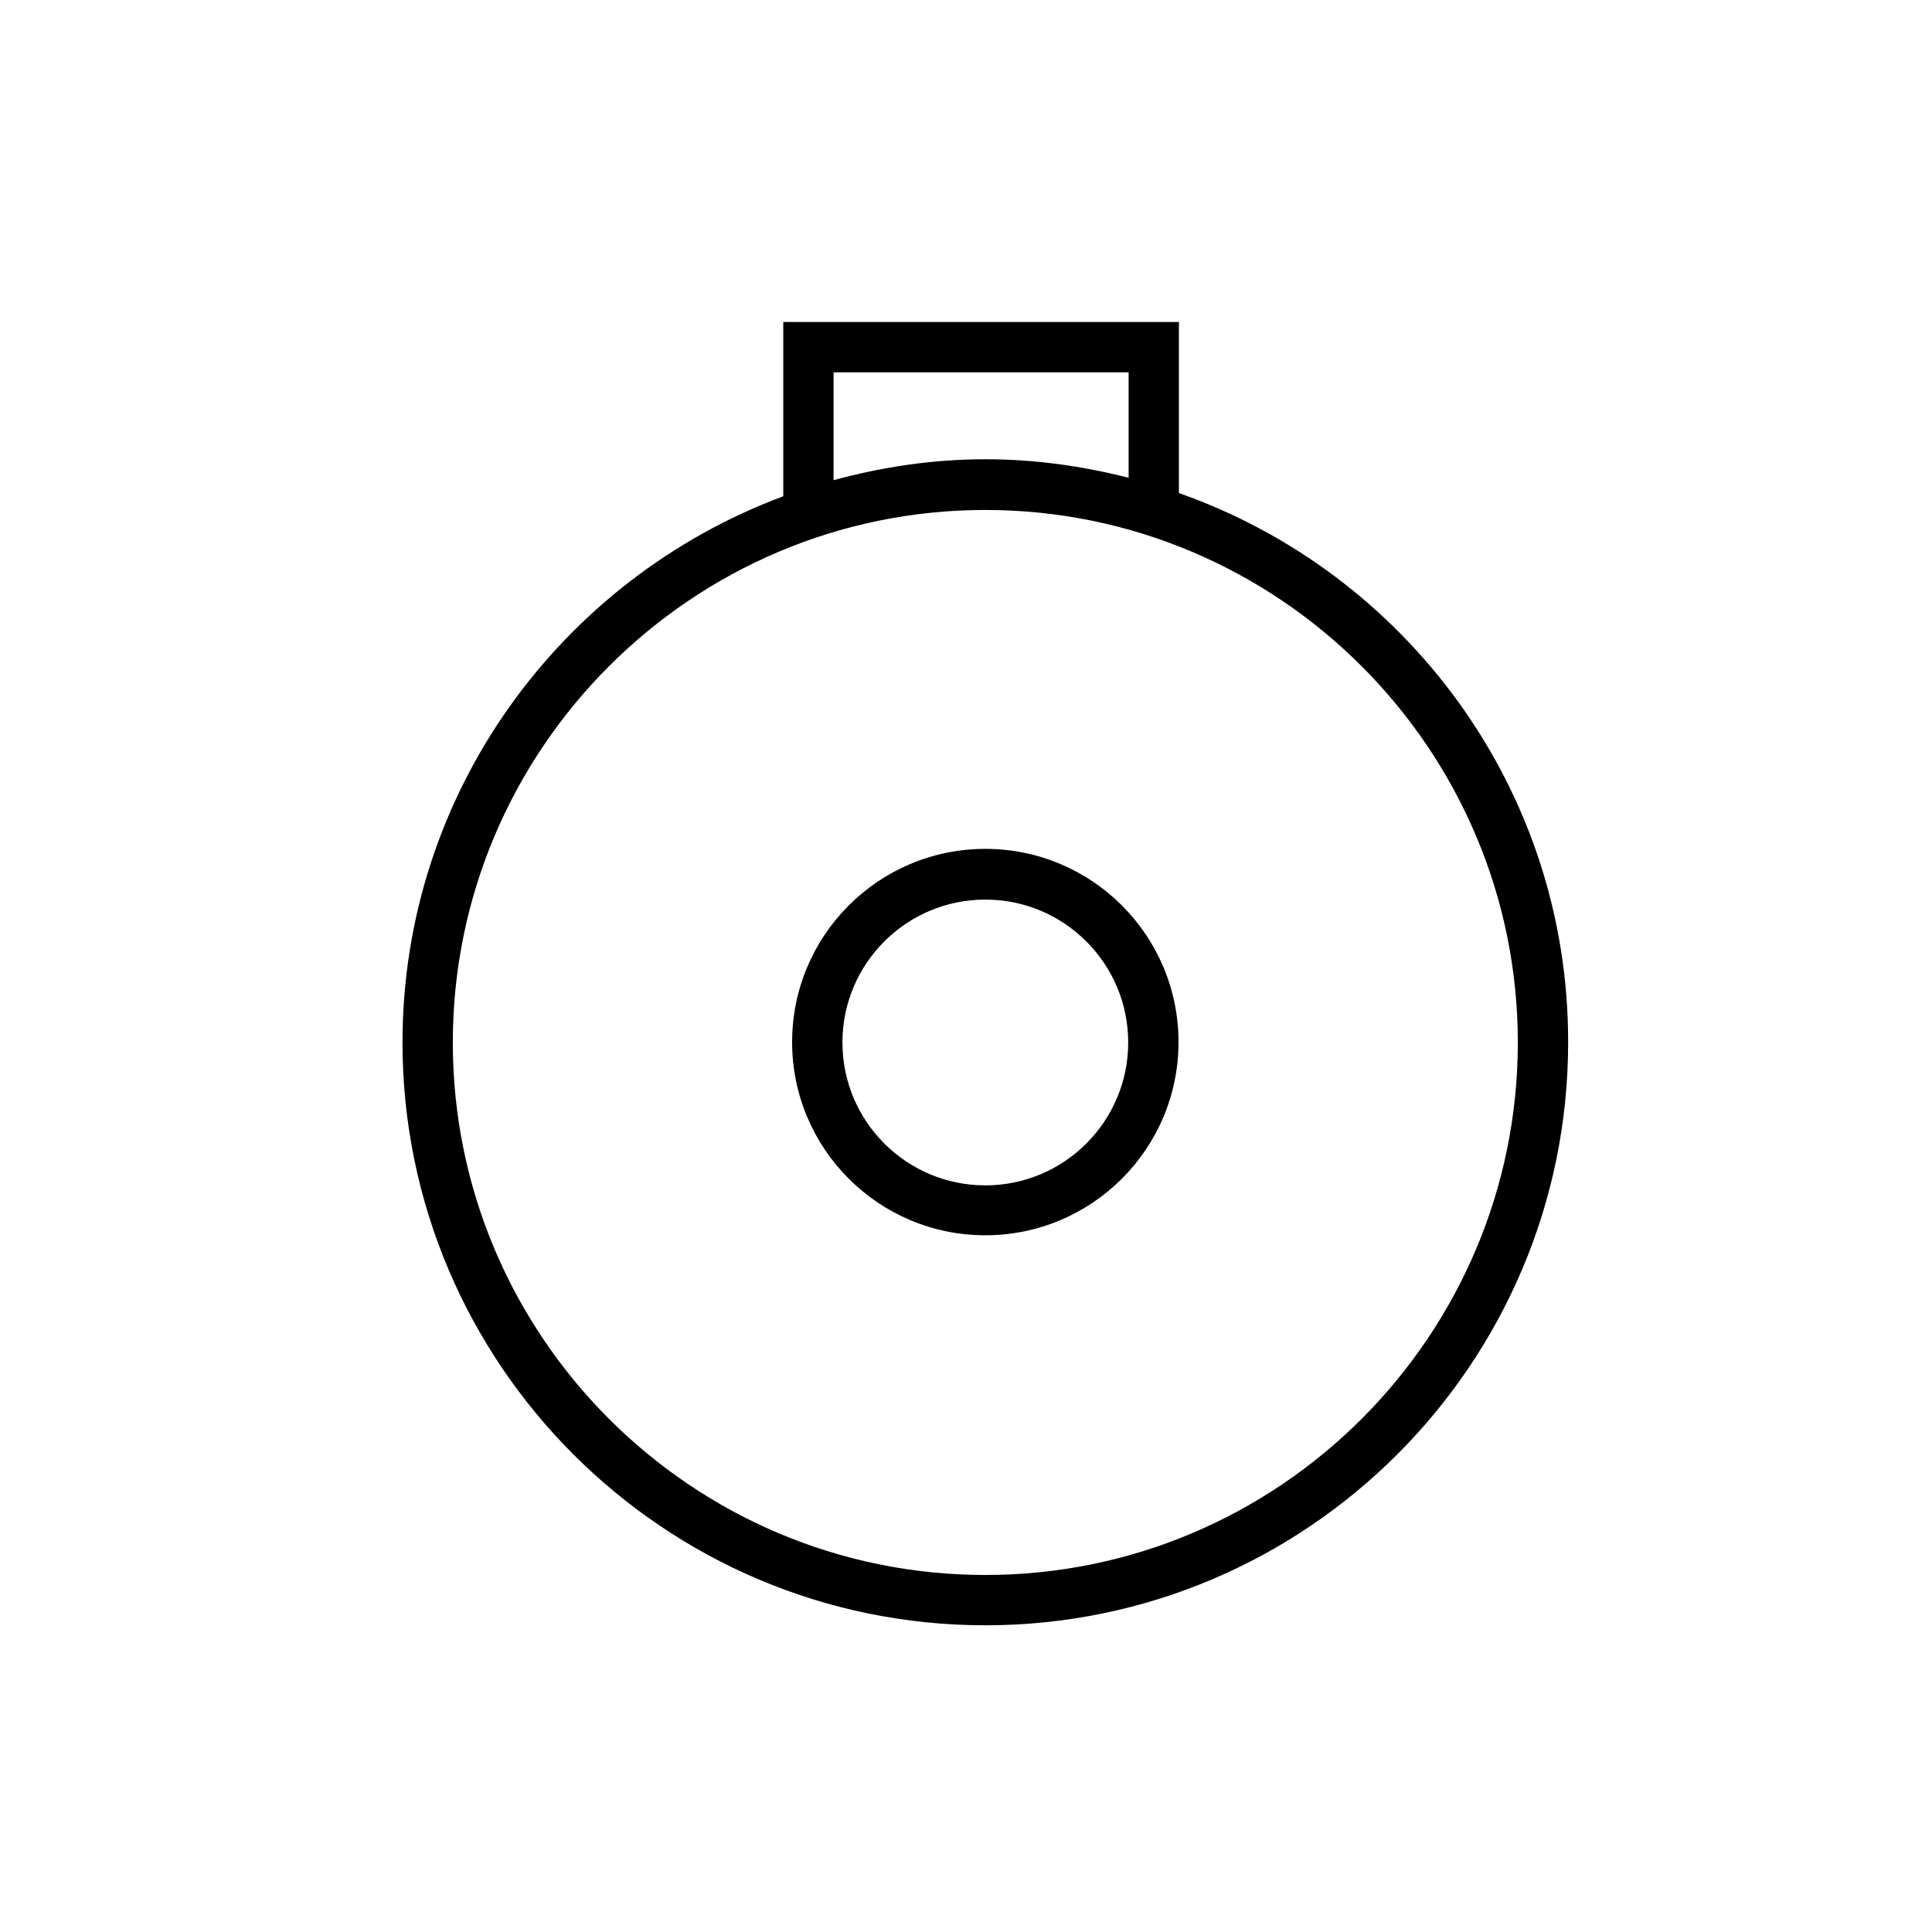
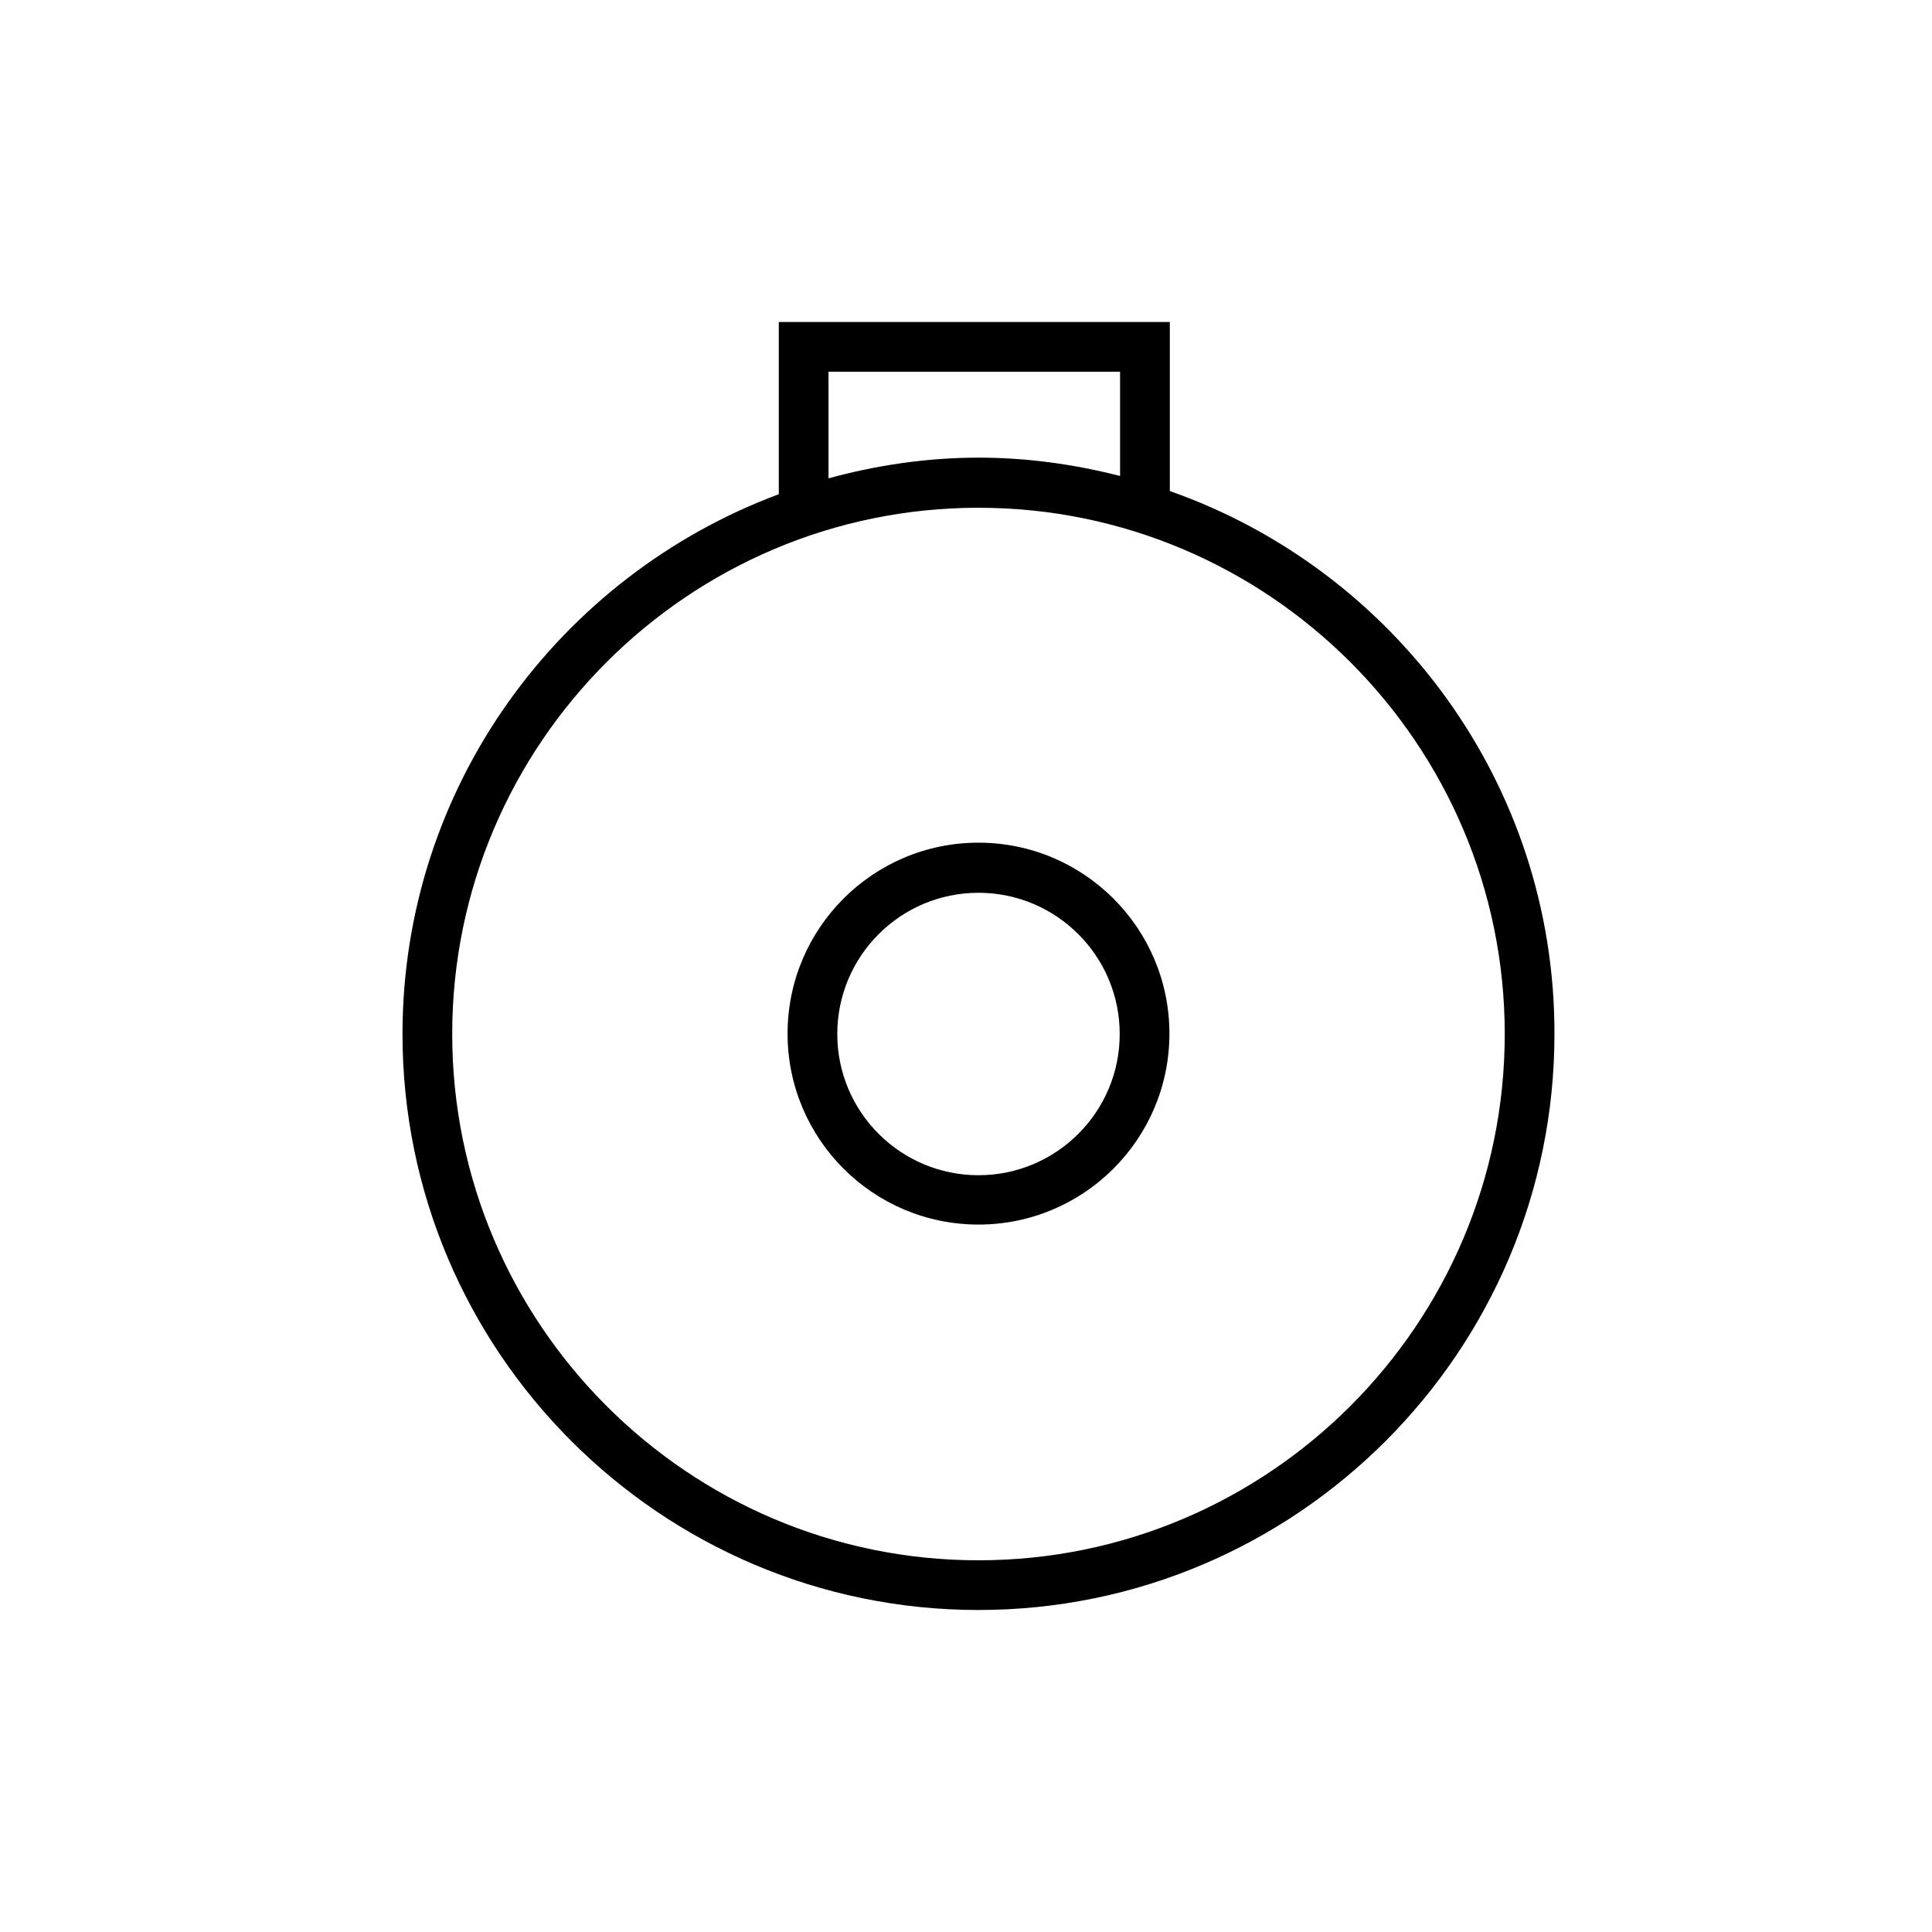
<svg xmlns="http://www.w3.org/2000/svg" viewBox="0 0 48 48" fill="none">
-   <path fill-rule="evenodd" clip-rule="evenodd" d="M29.29 8V12.25C34.92 14.23 38.97 19.59 38.96 25.9C38.96 33.88 32.47 40.38 24.48 40.38C16.5 40.38 10 33.89 10 25.9C10 19.68 13.95 14.38 19.46 12.33V8H29.29ZM28.04 9.25H20.71V11.93C21.92 11.6 23.18 11.41 24.49 11.41C25.71 11.41 26.9 11.58 28.04 11.87V9.25ZM11.25 25.9C11.25 33.19 17.18 39.13 24.48 39.13C31.78 39.13 37.71 33.19 37.71 25.9C37.71 18.61 31.77 12.67 24.48 12.67C17.19 12.67 11.25 18.61 11.25 25.9ZM19.68 25.89C19.68 23.24 21.83 21.09 24.48 21.09C27.13 21.09 29.28 23.24 29.28 25.89C29.28 28.54 27.13 30.69 24.48 30.69C21.83 30.69 19.68 28.54 19.68 25.89ZM20.93 25.9C20.93 27.86 22.52 29.45 24.48 29.45C26.44 29.45 28.03 27.86 28.03 25.9C28.03 23.94 26.44 22.35 24.48 22.35C22.52 22.35 20.93 23.94 20.93 25.9Z" fill="currentColor" />
+   <path fill-rule="evenodd" clip-rule="evenodd" d="M29.064 8V12.2C34.627 14.157 38.63 19.454 38.62 25.69C38.62 33.576 32.206 40 24.31 40C16.424 40 10 33.586 10 25.69C10 19.543 13.904 14.305 19.349 12.279V8H29.064ZM27.828 9.235H20.584V11.884C21.78 11.558 23.025 11.37 24.32 11.37C25.526 11.37 26.702 11.538 27.828 11.825V9.235ZM11.235 25.69C11.235 32.894 17.096 38.765 24.31 38.765C31.524 38.765 37.385 32.894 37.385 25.69C37.385 18.485 31.515 12.615 24.31 12.615C17.106 12.615 11.235 18.485 11.235 25.69ZM19.567 25.68C19.567 23.061 21.691 20.936 24.31 20.936C26.929 20.936 29.054 23.061 29.054 25.68C29.054 28.299 26.929 30.424 24.31 30.424C21.691 30.424 19.567 28.299 19.567 25.68ZM20.802 25.69C20.802 27.627 22.373 29.198 24.31 29.198C26.247 29.198 27.819 27.627 27.819 25.69C27.819 23.753 26.247 22.181 24.31 22.181C22.373 22.181 20.802 23.753 20.802 25.69Z" fill="currentColor" />
</svg>
